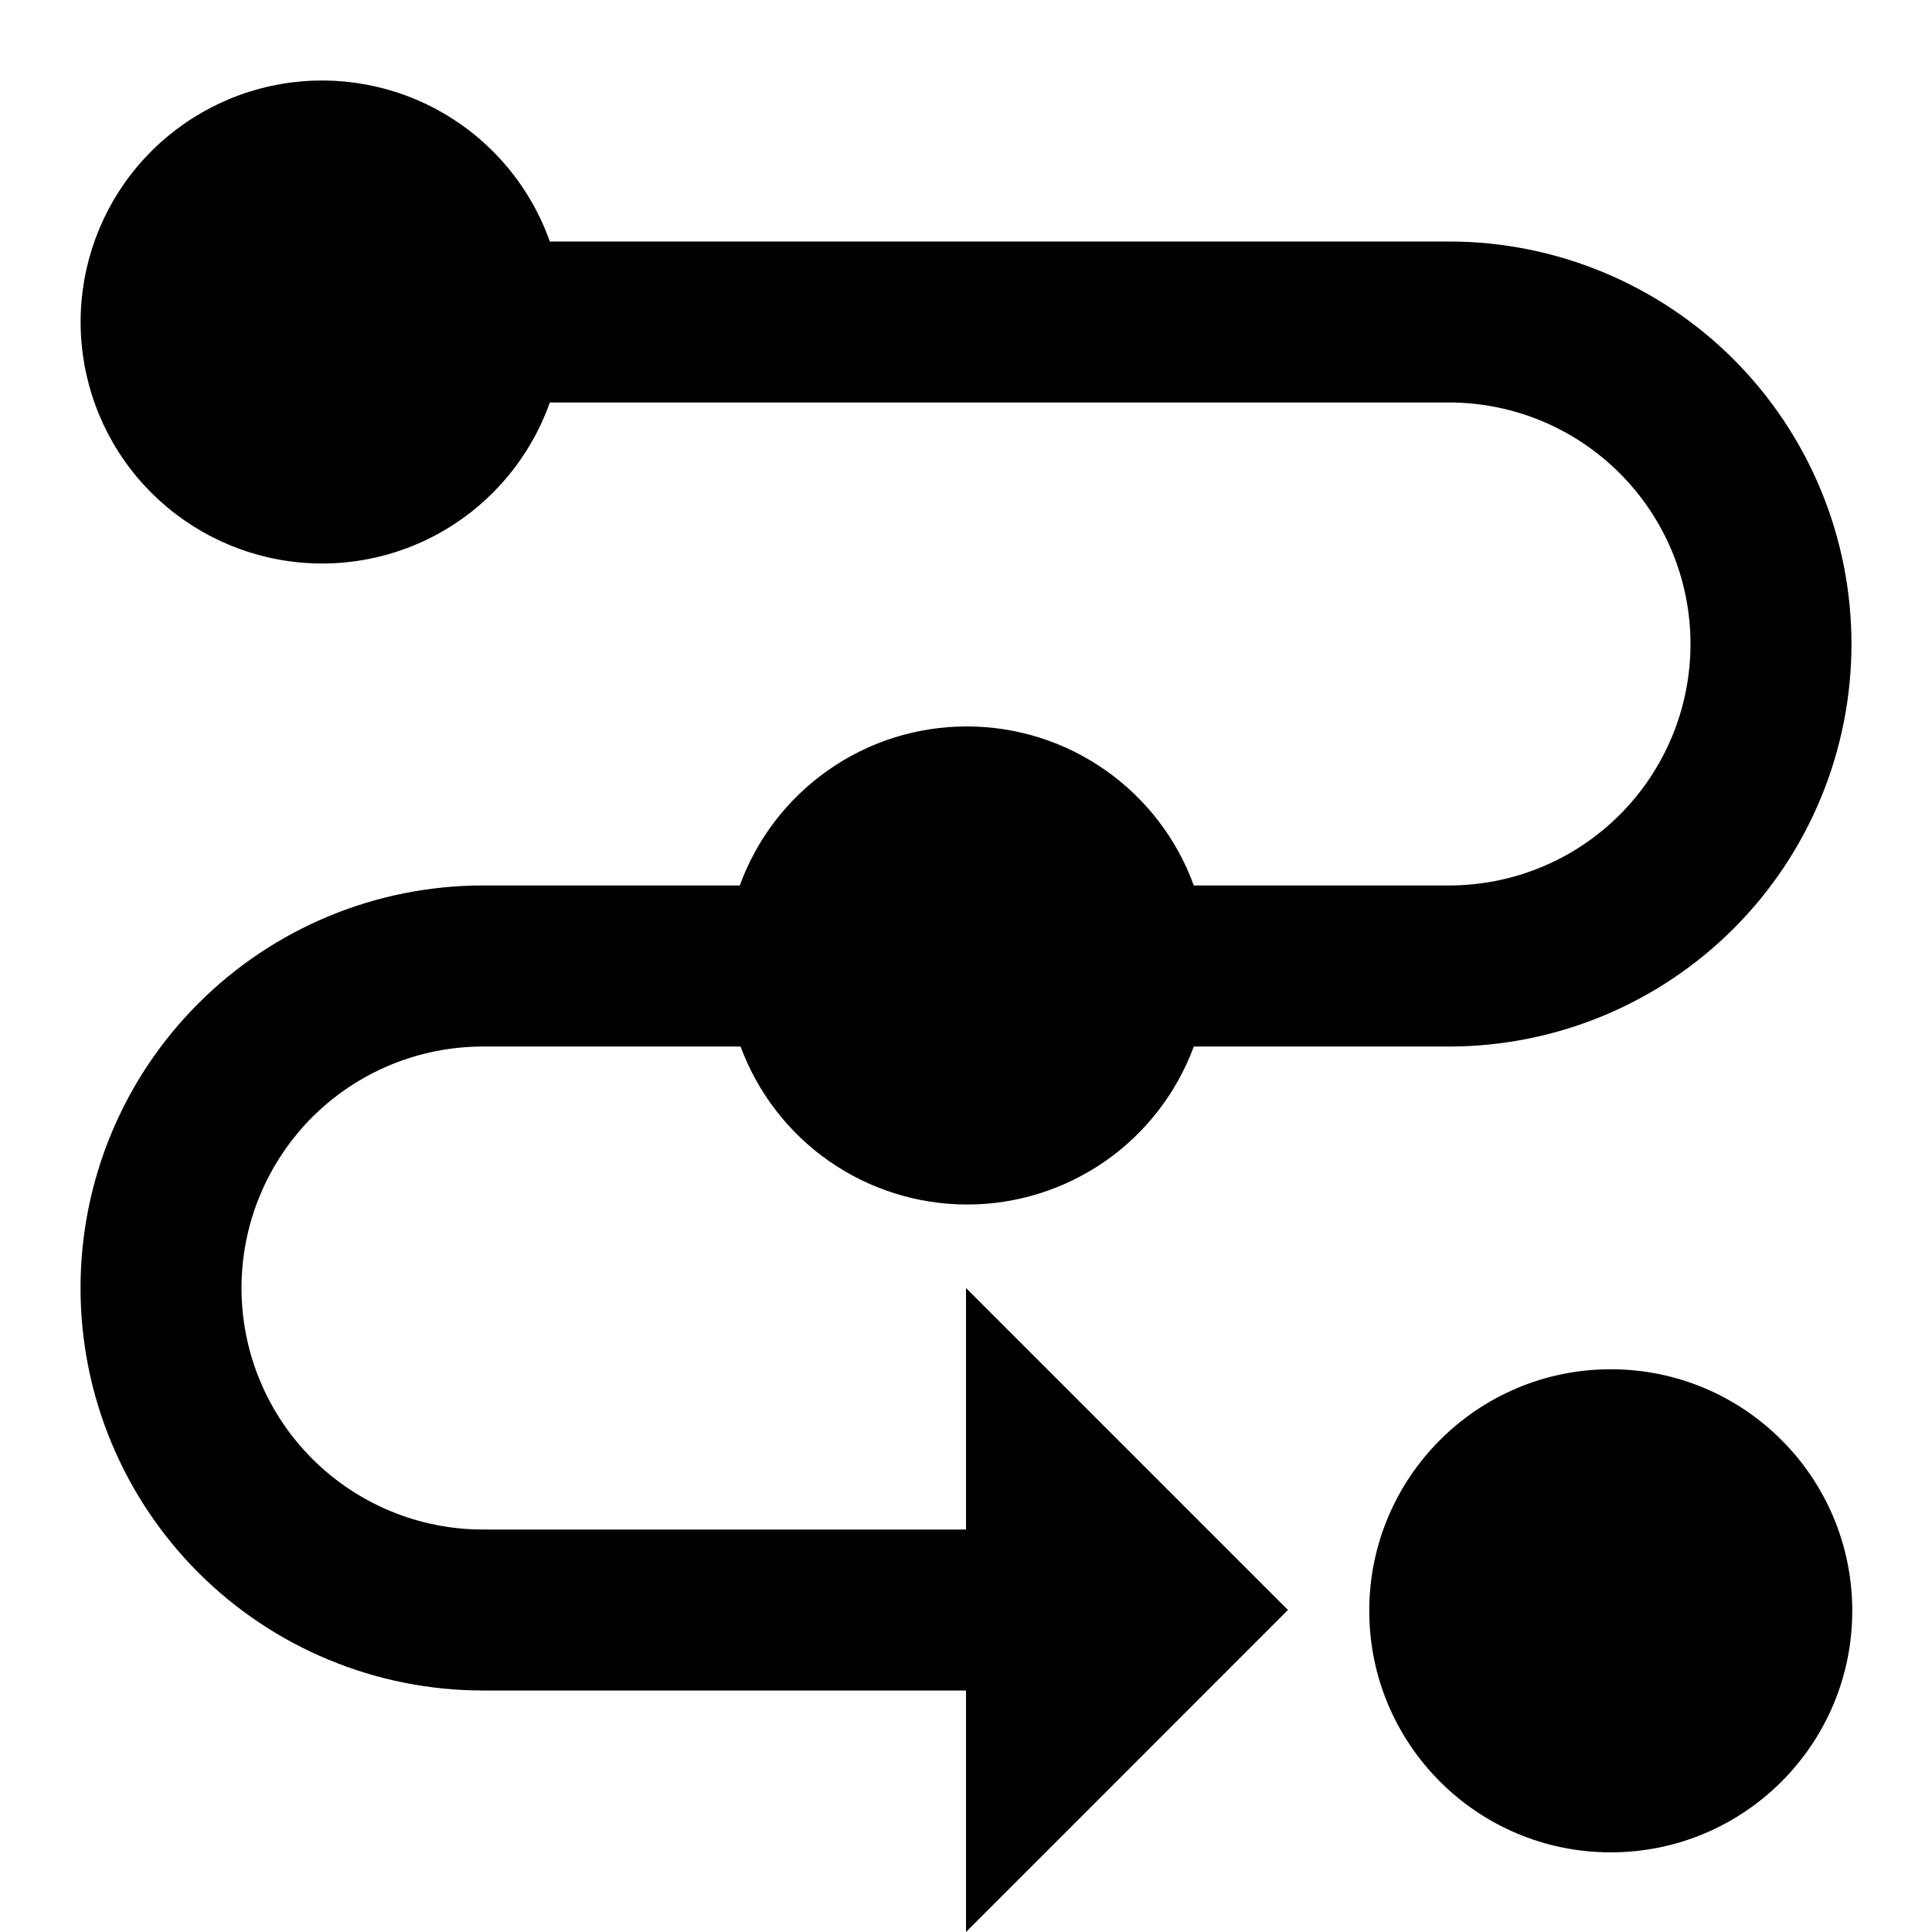
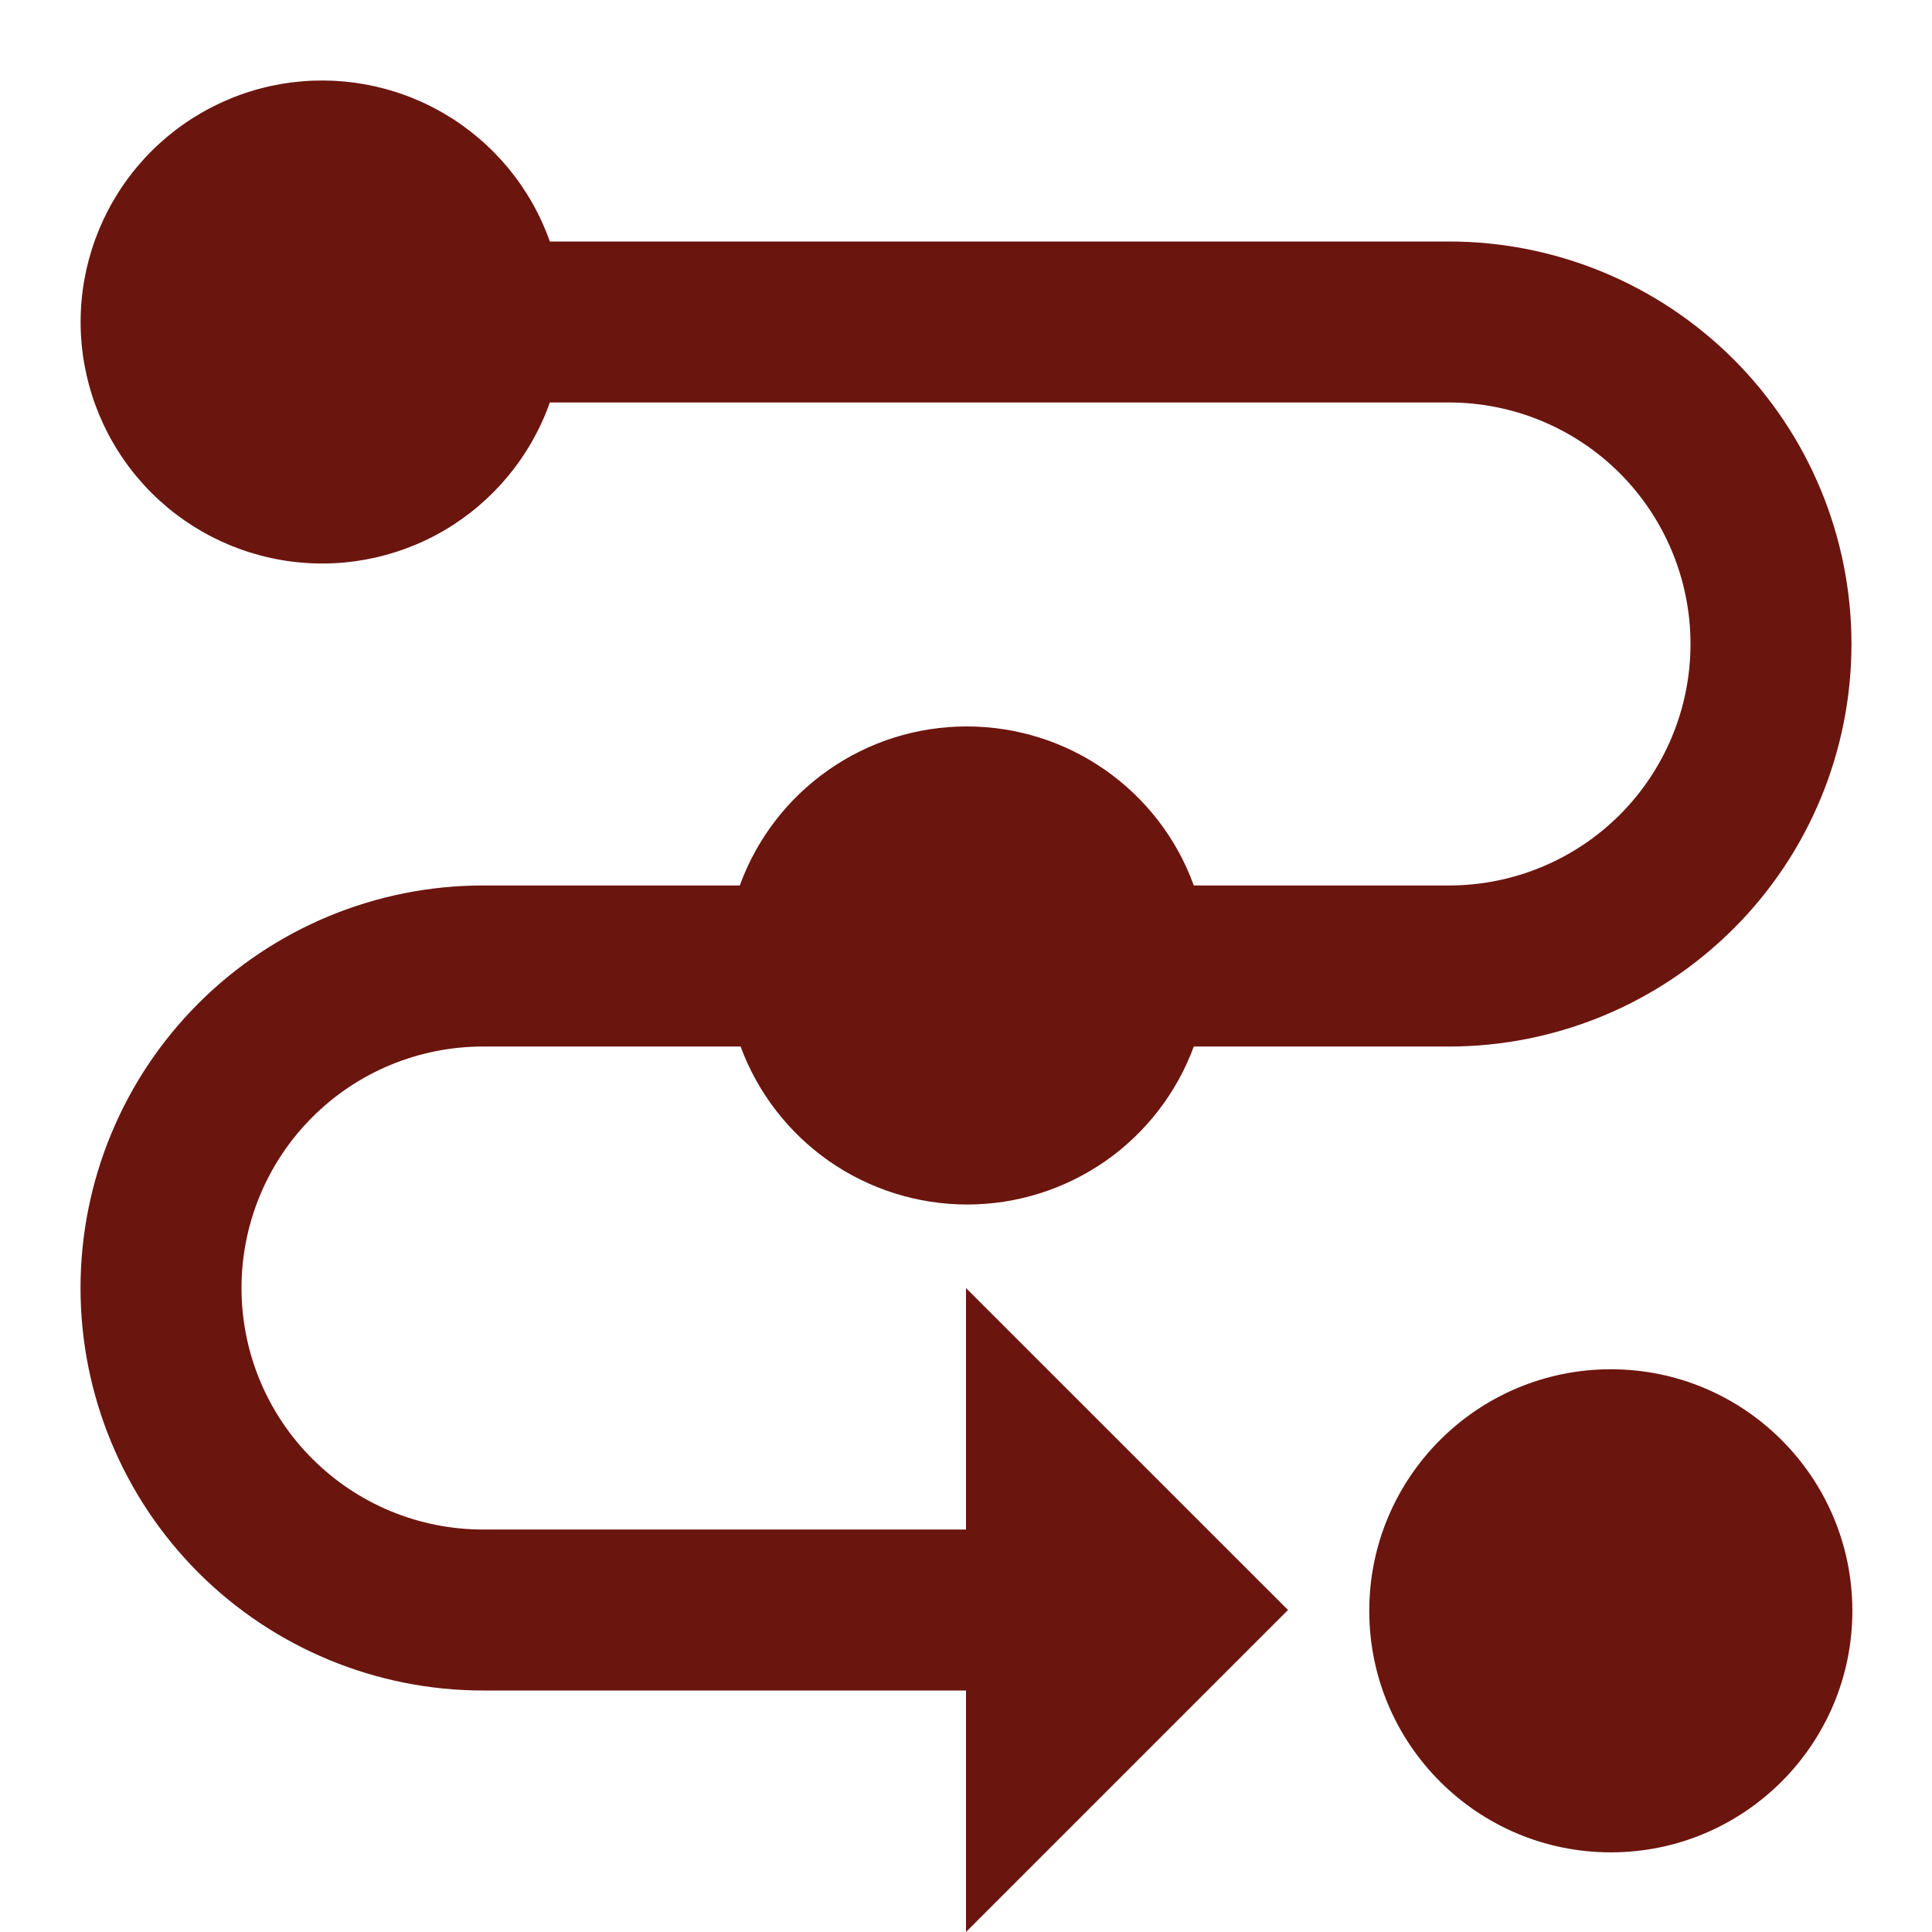
<svg xmlns="http://www.w3.org/2000/svg" width="22" height="22" viewBox="0 0 22 22" fill="none">
-   <path d="M18.342 21.093C19.861 21.093 21.092 19.861 21.092 18.343C21.092 16.824 19.861 15.592 18.342 15.592C16.823 15.592 15.592 16.824 15.592 18.343C15.592 19.861 16.823 21.093 18.342 21.093Z" fill="black" />
-   <path d="M16.5 2.75H6.261C6.044 2.138 5.619 1.623 5.059 1.295C4.5 0.966 3.842 0.847 3.203 0.956C2.564 1.066 1.984 1.398 1.565 1.894C1.147 2.39 0.918 3.018 0.918 3.667C0.918 4.315 1.147 4.943 1.565 5.439C1.984 5.935 2.564 6.267 3.203 6.377C3.842 6.487 4.5 6.367 5.059 6.039C5.619 5.71 6.044 5.195 6.261 4.583H16.5C17.229 4.583 17.929 4.873 18.444 5.389C18.96 5.905 19.25 6.604 19.25 7.333C19.25 8.063 18.96 8.762 18.444 9.278C17.929 9.794 17.229 10.083 16.5 10.083H13.594C13.401 9.552 13.05 9.094 12.587 8.77C12.125 8.445 11.574 8.272 11.009 8.272C10.444 8.272 9.893 8.445 9.431 8.77C8.968 9.094 8.617 9.552 8.424 10.083H5.5C4.284 10.083 3.118 10.566 2.259 11.426C1.399 12.285 0.917 13.451 0.917 14.667C0.917 15.882 1.399 17.048 2.259 17.908C3.118 18.767 4.284 19.25 5.5 19.25H11V22L14.666 18.333L11 14.667V17.417H5.5C4.77 17.417 4.071 17.127 3.555 16.611C3.04 16.096 2.75 15.396 2.75 14.667C2.75 13.937 3.04 13.238 3.555 12.722C4.071 12.206 4.77 11.917 5.5 11.917H8.433C8.628 12.444 8.979 12.9 9.441 13.222C9.902 13.543 10.451 13.716 11.014 13.716C11.576 13.716 12.125 13.543 12.586 13.222C13.048 12.9 13.399 12.444 13.594 11.917H16.5C17.715 11.917 18.881 11.434 19.741 10.574C20.6 9.715 21.083 8.549 21.083 7.333C21.083 6.118 20.6 4.952 19.741 4.092C18.881 3.233 17.715 2.75 16.5 2.75Z" fill="black" />
+   <path d="M18.343 21.093C19.861 21.093 21.093 19.861 21.093 18.343C21.093 16.824 19.861 15.592 18.343 15.592C16.824 15.592 15.592 16.824 15.592 18.343C15.592 19.861 16.824 21.093 18.343 21.093Z" fill="#6B150F" />
+   <path d="M16.5 2.75H6.261C6.045 2.138 5.619 1.623 5.06 1.295C4.5 0.966 3.843 0.847 3.203 0.956C2.564 1.066 1.984 1.398 1.566 1.894C1.148 2.39 0.918 3.018 0.918 3.667C0.918 4.315 1.148 4.943 1.566 5.439C1.984 5.935 2.564 6.267 3.203 6.377C3.843 6.487 4.5 6.367 5.06 6.039C5.619 5.71 6.045 5.195 6.261 4.583H16.5C17.229 4.583 17.929 4.873 18.445 5.389C18.96 5.905 19.25 6.604 19.25 7.333C19.25 8.063 18.96 8.762 18.445 9.278C17.929 9.794 17.229 10.083 16.5 10.083H13.594C13.402 9.552 13.05 9.094 12.588 8.77C12.125 8.445 11.574 8.272 11.009 8.272C10.444 8.272 9.893 8.445 9.431 8.77C8.968 9.094 8.617 9.552 8.424 10.083H5.5C4.285 10.083 3.119 10.566 2.259 11.426C1.4 12.285 0.917 13.451 0.917 14.667C0.917 15.882 1.4 17.048 2.259 17.908C3.119 18.767 4.285 19.25 5.5 19.25H11V22L14.667 18.333L11 14.667V17.417H5.5C4.771 17.417 4.071 17.127 3.556 16.611C3.04 16.096 2.75 15.396 2.75 14.667C2.75 13.937 3.04 13.238 3.556 12.722C4.071 12.206 4.771 11.917 5.5 11.917H8.433C8.628 12.444 8.98 12.9 9.441 13.222C9.902 13.543 10.451 13.716 11.014 13.716C11.576 13.716 12.125 13.543 12.587 13.222C13.048 12.9 13.4 12.444 13.594 11.917H16.5C17.716 11.917 18.881 11.434 19.741 10.574C20.601 9.715 21.083 8.549 21.083 7.333C21.083 6.118 20.601 4.952 19.741 4.092C18.881 3.233 17.716 2.75 16.5 2.75Z" fill="#6B150F" />
</svg>
